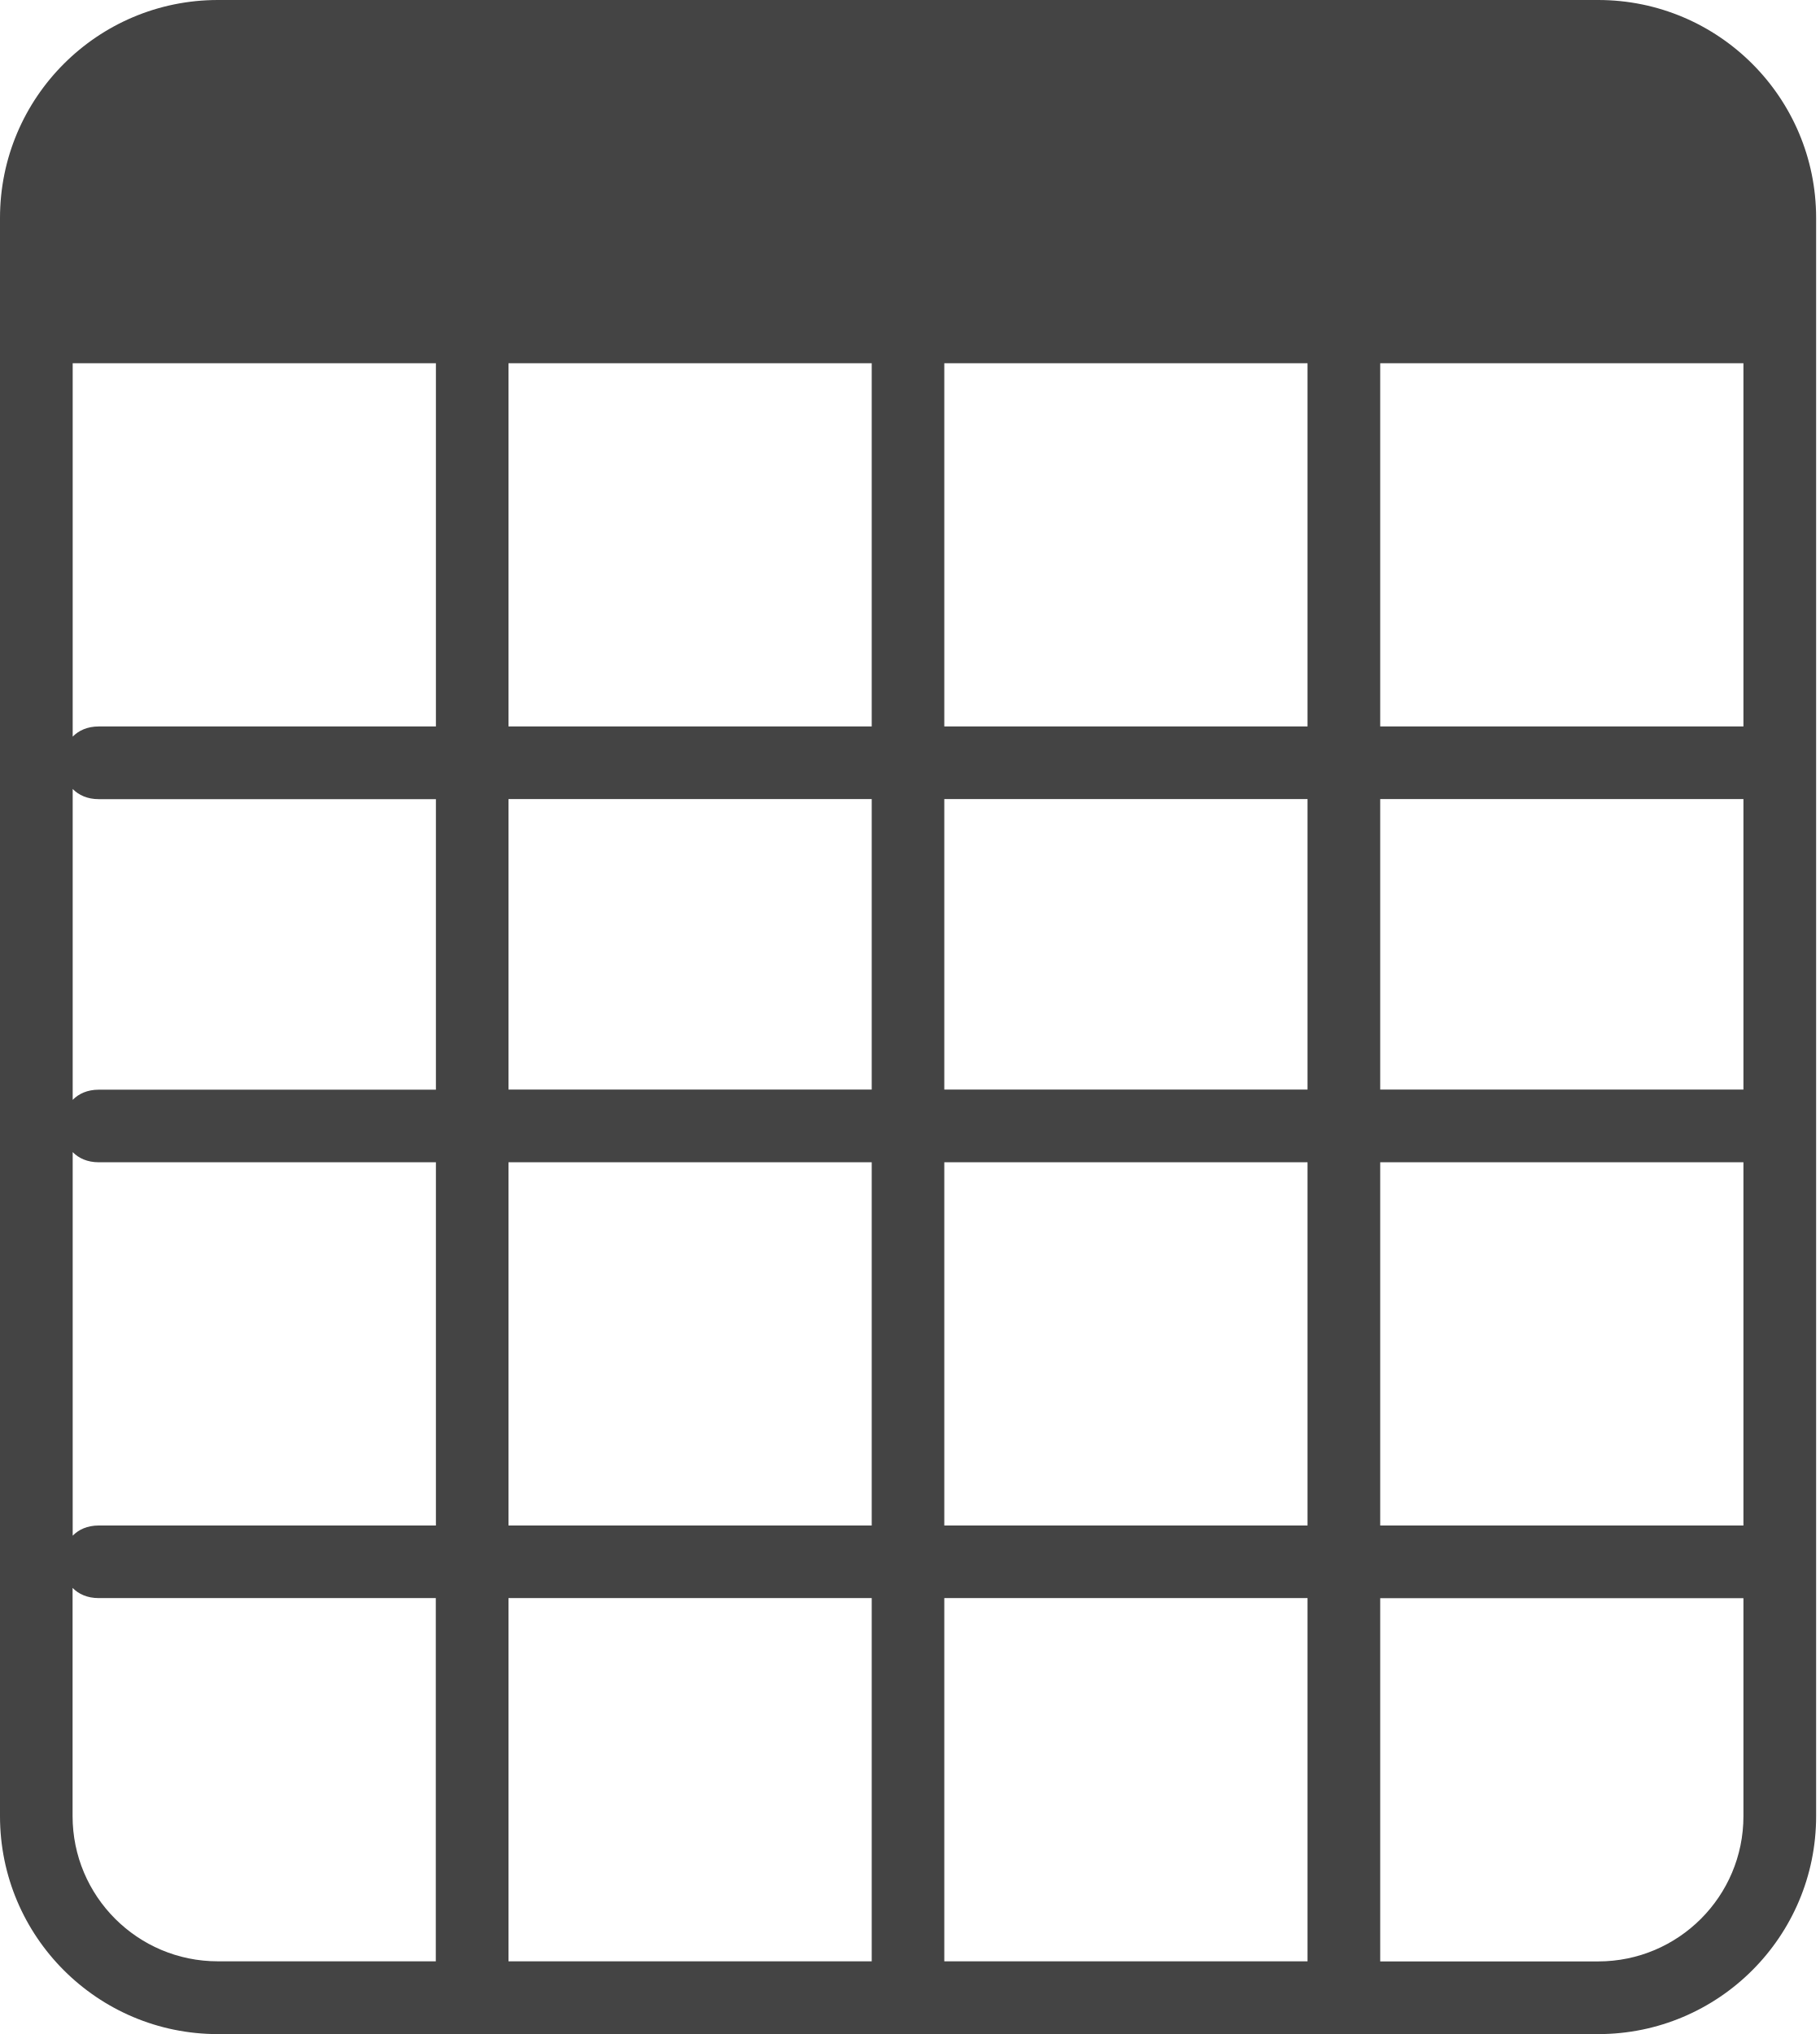
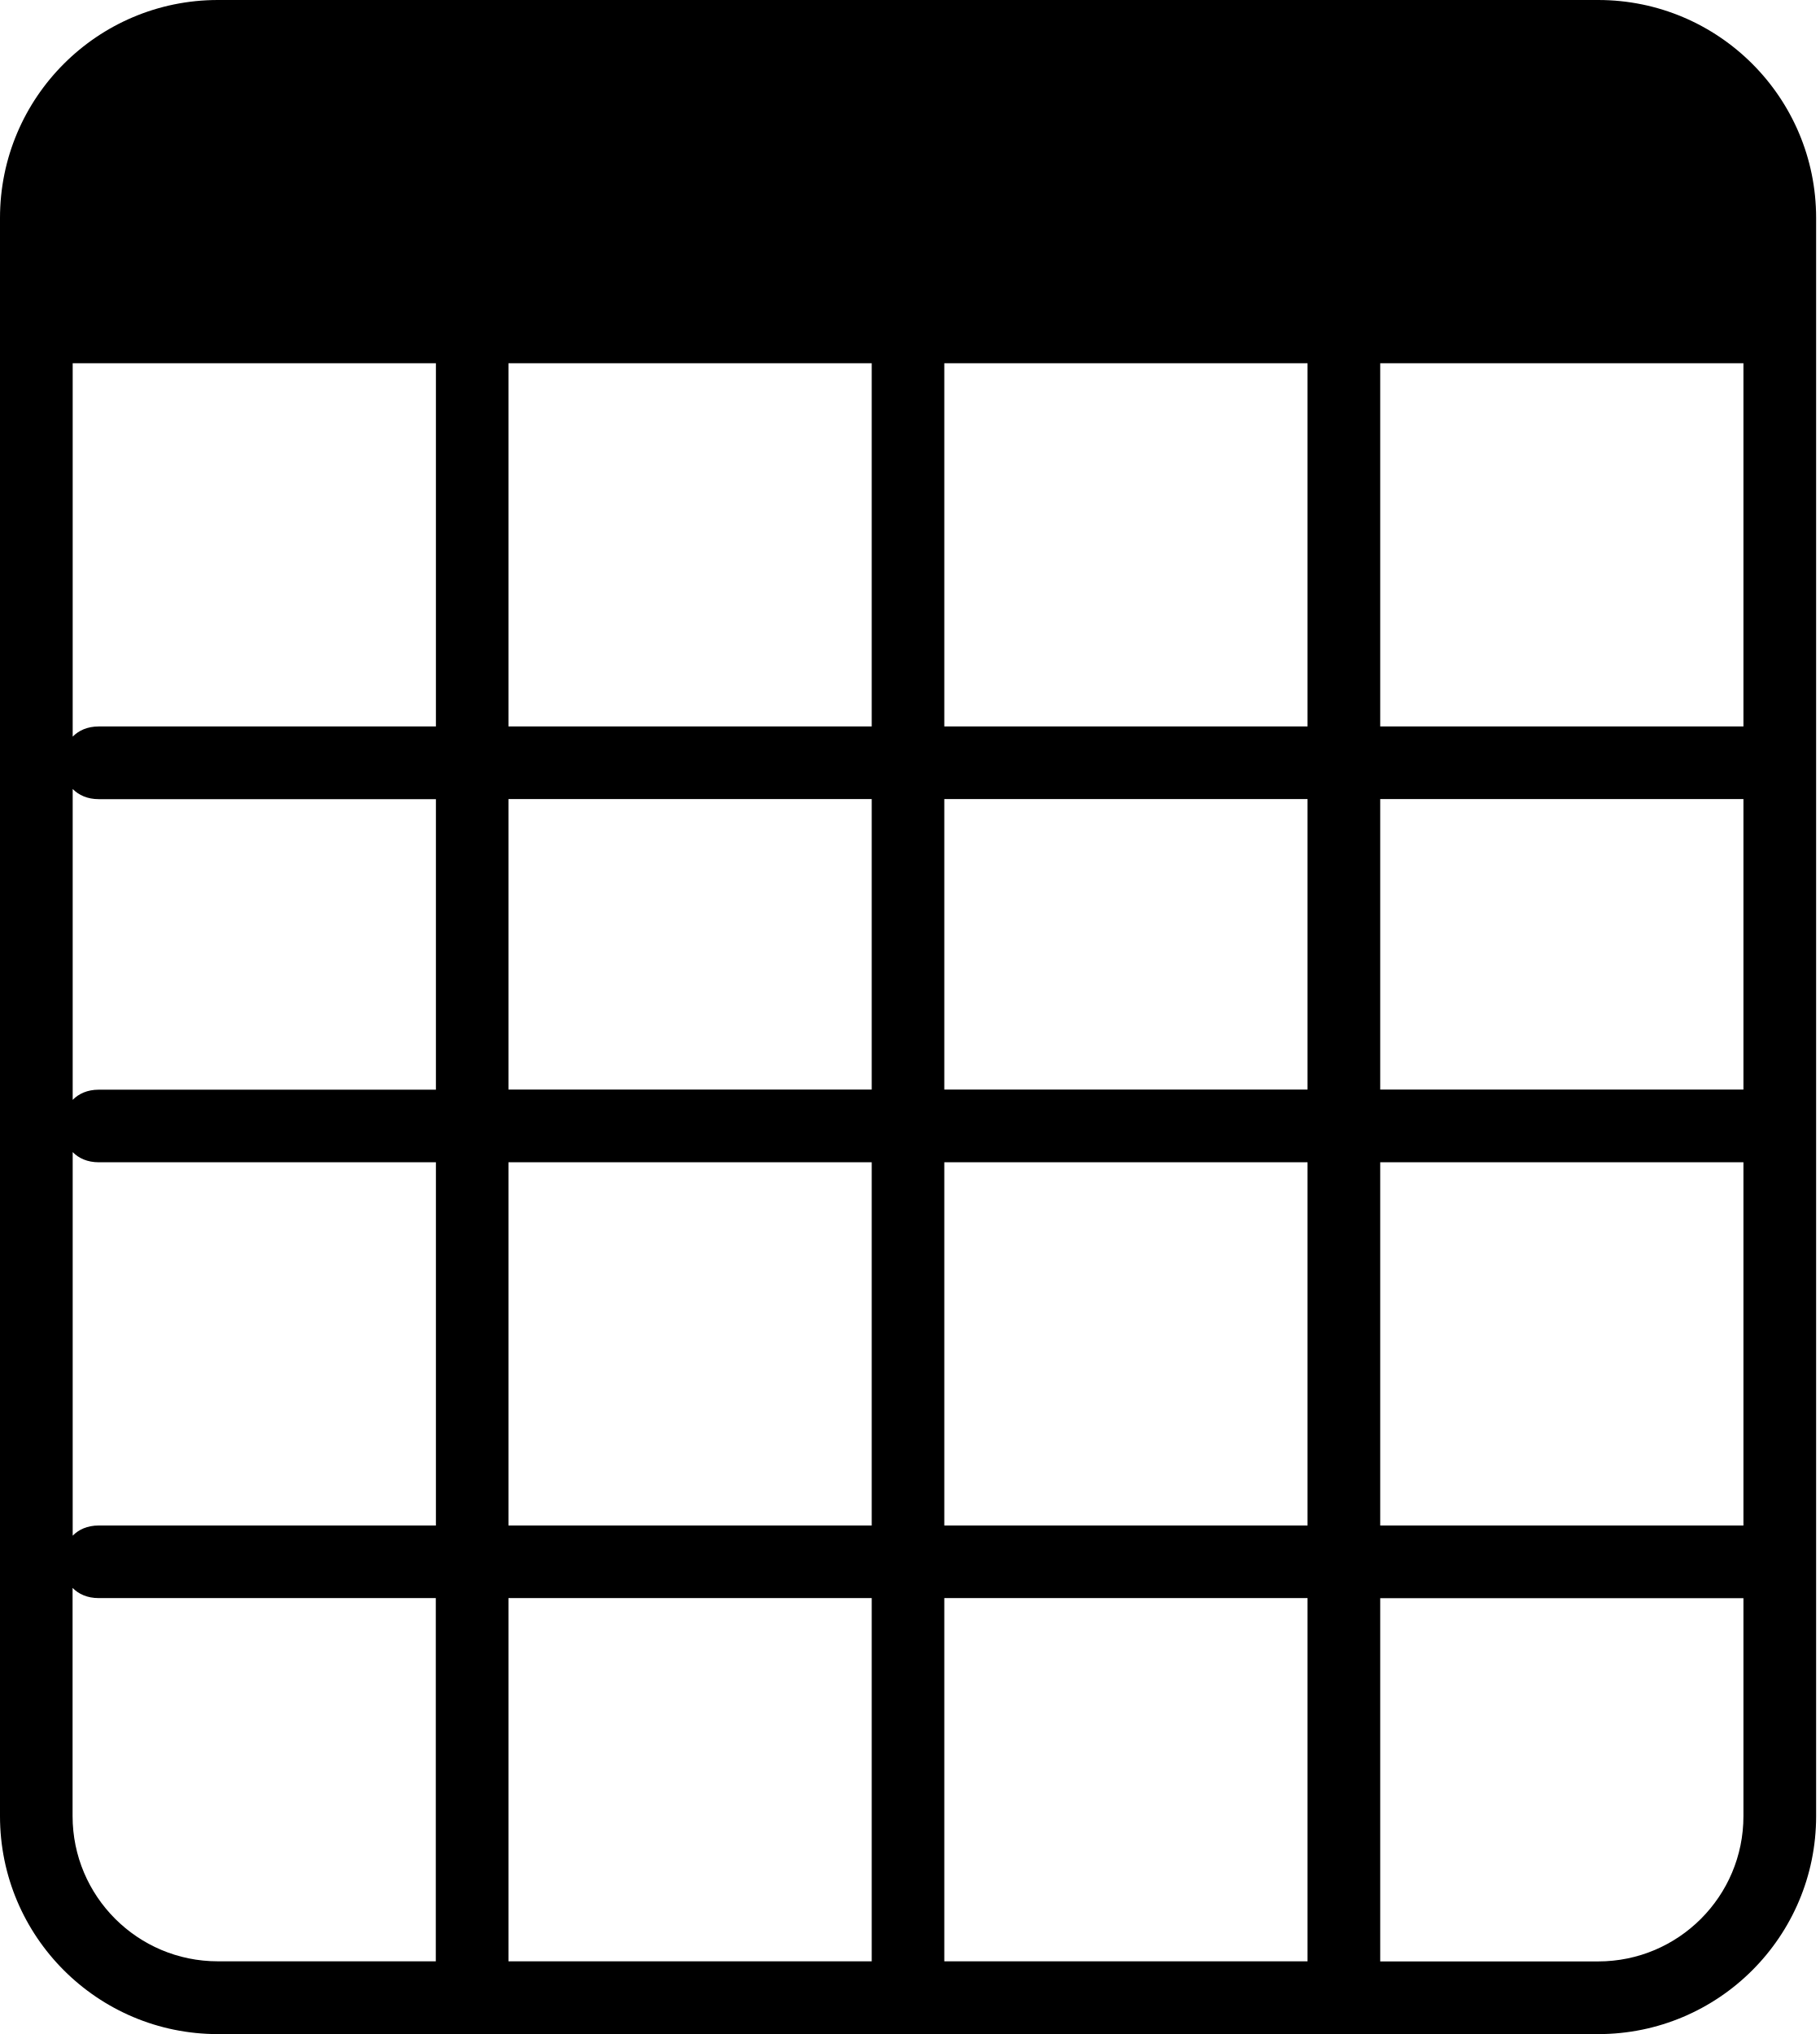
<svg xmlns="http://www.w3.org/2000/svg" version="1.1" width="17" height="19" viewBox="0 0 17 19">
-   <path d="M8.821 10.857h3.393v3.393h-3.393v-3.393zM4.75 10.857h3.393v3.393h-3.393v-3.393zM8.821 7.464h3.393v2.714h-3.393v-2.714zM4.75 7.464h3.393v2.714h-3.393v-2.714zM0.679 10.274v-2.904c0.056 0.057 0.137 0.095 0.243 0.095h3.15v2.714h-3.15c-0.106 0-0.187 0.038-0.243 0.095zM0.679 14.345v-3.583c0.056 0.057 0.137 0.095 0.243 0.095h3.15v3.393h-3.15c-0.106 0-0.187 0.038-0.243 0.095zM4.071 18.321h-2.036c-0.75 0-1.357-0.608-1.357-1.357v-2.131c0.056 0.057 0.137 0.095 0.243 0.095h3.15v3.393zM8.143 18.321h-3.393v-3.393h3.393v3.393zM12.214 18.321h-3.393v-3.393h3.393v3.393zM16.286 14.929v2.036c0 0.75-0.608 1.357-1.357 1.357h-2.036v-3.393h3.393zM16.286 10.857v3.393h-3.393v-3.393h3.393zM16.286 7.464v2.714h-3.393v-2.714h3.393zM12.893 3.393h3.393v3.393h-3.393v-3.393zM8.821 3.393h3.393v3.393h-3.393v-3.393zM4.75 3.393h3.393v3.393h-3.393v-3.393zM0.679 3.393h3.393v3.393h-3.15c-0.106 0-0.187 0.038-0.243 0.095v-3.488zM0 2.036v14.929c0 1.124 0.911 2.036 2.036 2.036h12.893c1.124 0 2.036-0.911 2.036-2.036v-14.929c0-1.124-0.911-2.036-2.036-2.036h-12.893c-1.124 0-2.036 0.911-2.036 2.036z" fill="rgb(68, 68, 68)" />
+   <path d="M8.821 10.857h3.393v3.393h-3.393v-3.393zM4.75 10.857h3.393v3.393h-3.393v-3.393zM8.821 7.464h3.393v2.714h-3.393v-2.714zM4.75 7.464h3.393v2.714h-3.393v-2.714zM0.679 10.274v-2.904c0.056 0.057 0.137 0.095 0.243 0.095h3.15v2.714h-3.15c-0.106 0-0.187 0.038-0.243 0.095zM0.679 14.345v-3.583c0.056 0.057 0.137 0.095 0.243 0.095h3.15v3.393h-3.15c-0.106 0-0.187 0.038-0.243 0.095zM4.071 18.321h-2.036c-0.75 0-1.357-0.608-1.357-1.357v-2.131c0.056 0.057 0.137 0.095 0.243 0.095h3.15v3.393zM8.143 18.321h-3.393v-3.393h3.393v3.393zM12.214 18.321h-3.393v-3.393h3.393v3.393zM16.286 14.929v2.036c0 0.75-0.608 1.357-1.357 1.357h-2.036v-3.393h3.393zM16.286 10.857v3.393h-3.393v-3.393h3.393zM16.286 7.464v2.714h-3.393v-2.714h3.393zM12.893 3.393h3.393v3.393h-3.393v-3.393zM8.821 3.393h3.393v3.393h-3.393v-3.393zM4.75 3.393h3.393v3.393h-3.393v-3.393zM0.679 3.393h3.393v3.393h-3.15c-0.106 0-0.187 0.038-0.243 0.095v-3.488zM0 2.036v14.929c0 1.124 0.911 2.036 2.036 2.036h12.893c1.124 0 2.036-0.911 2.036-2.036v-14.929c0-1.124-0.911-2.036-2.036-2.036h-12.893c-1.124 0-2.036 0.911-2.036 2.036z" fill="#000000" />
</svg>
